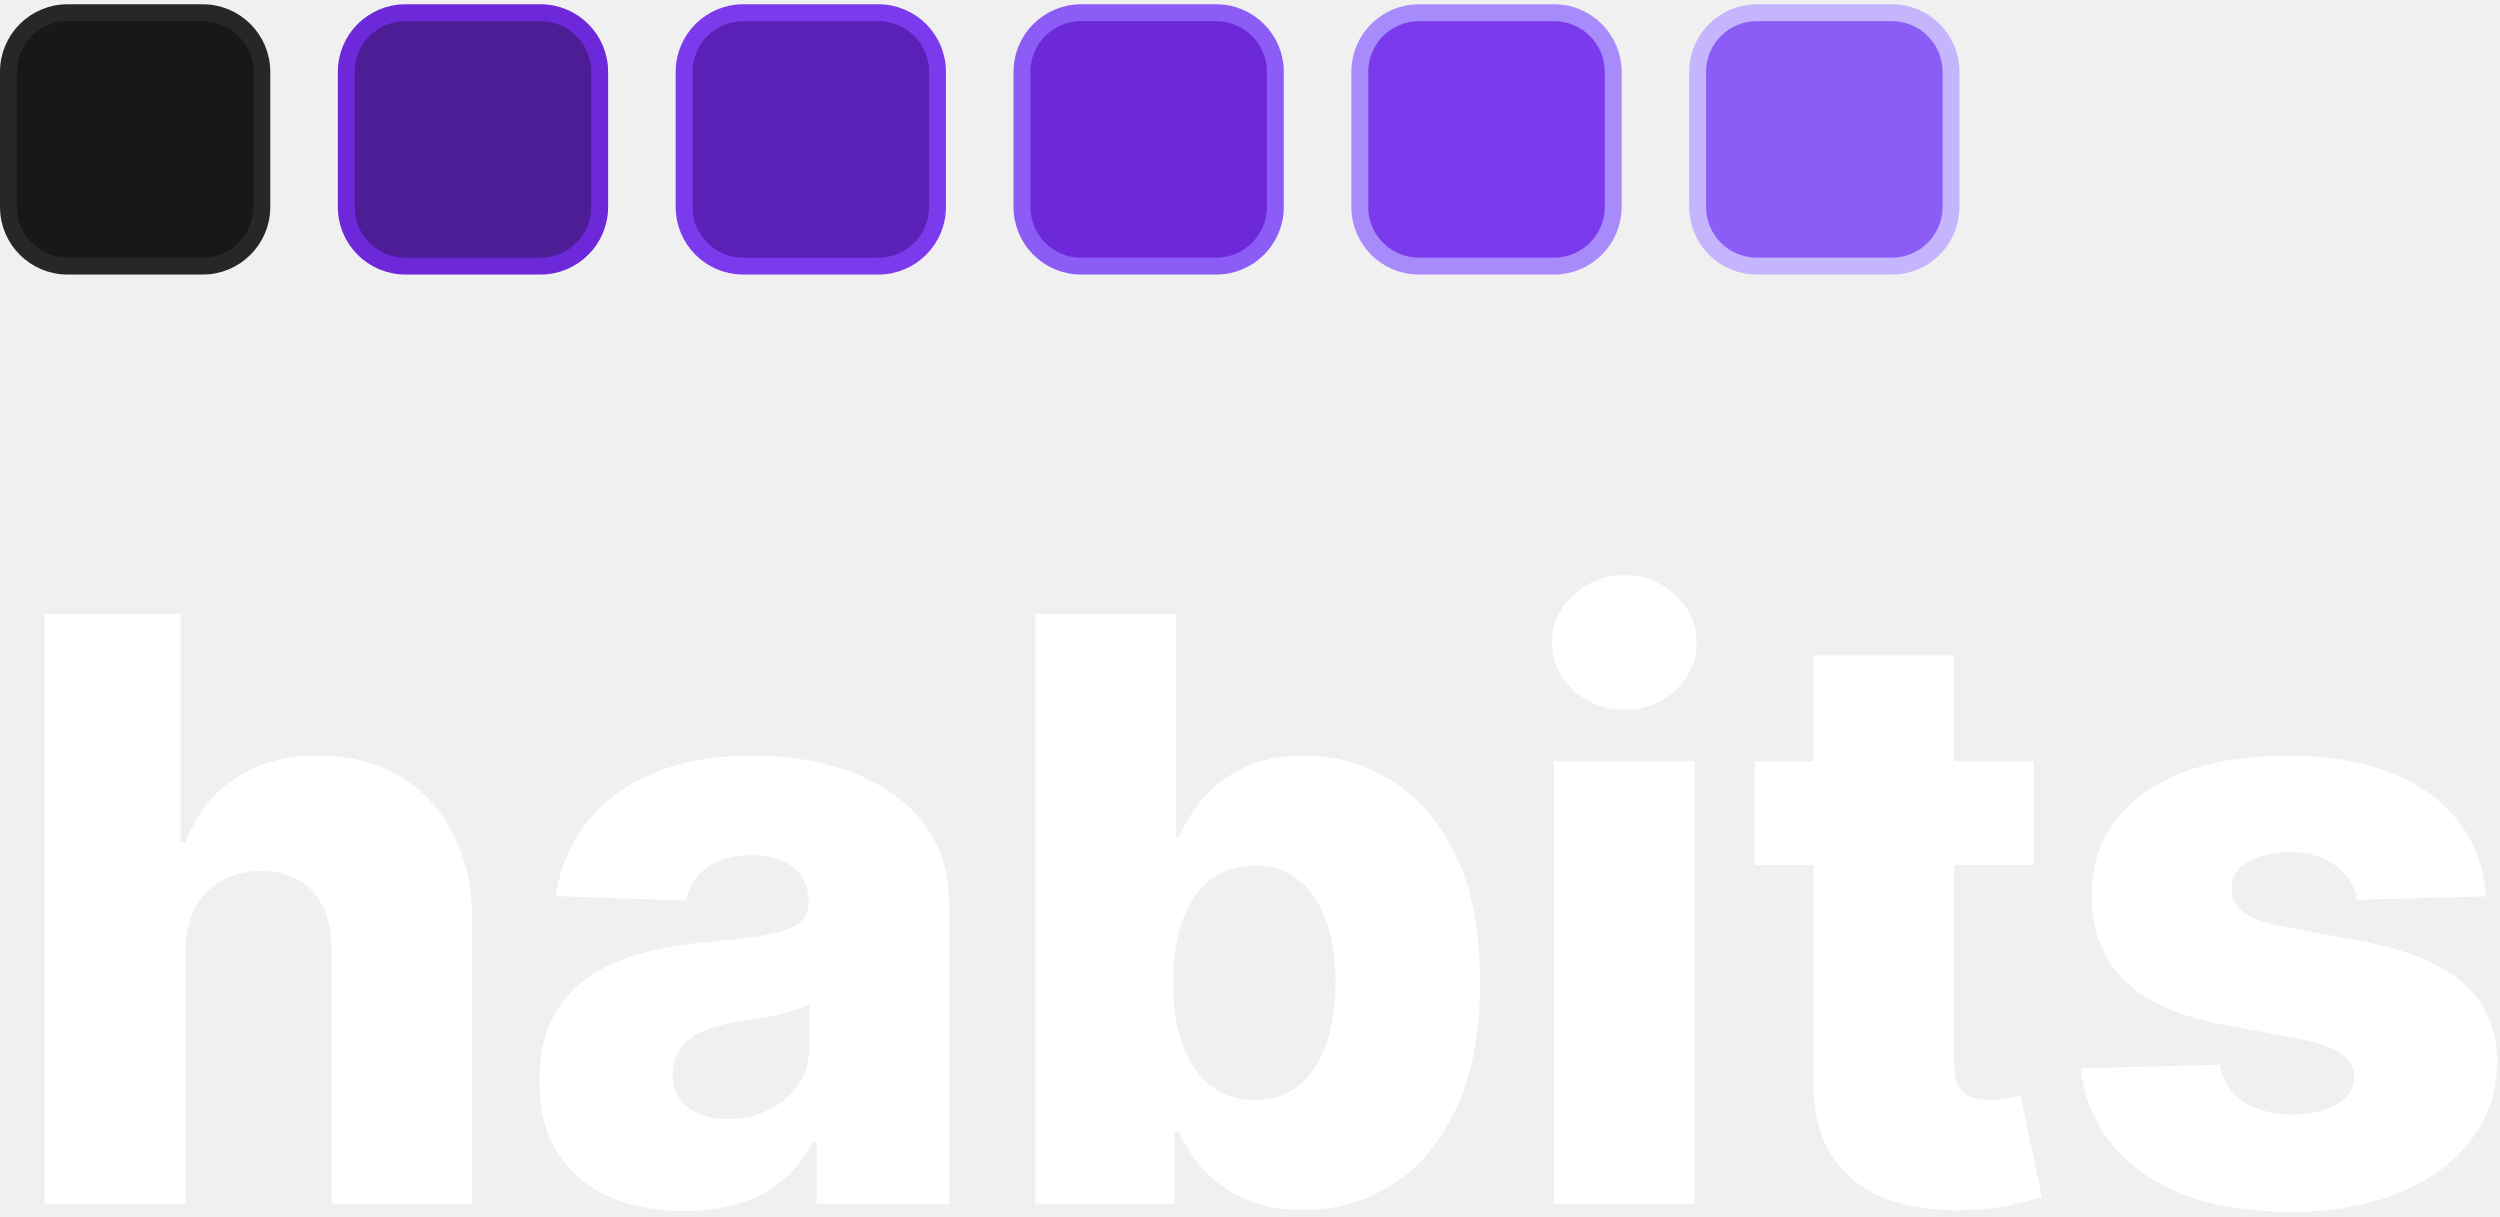
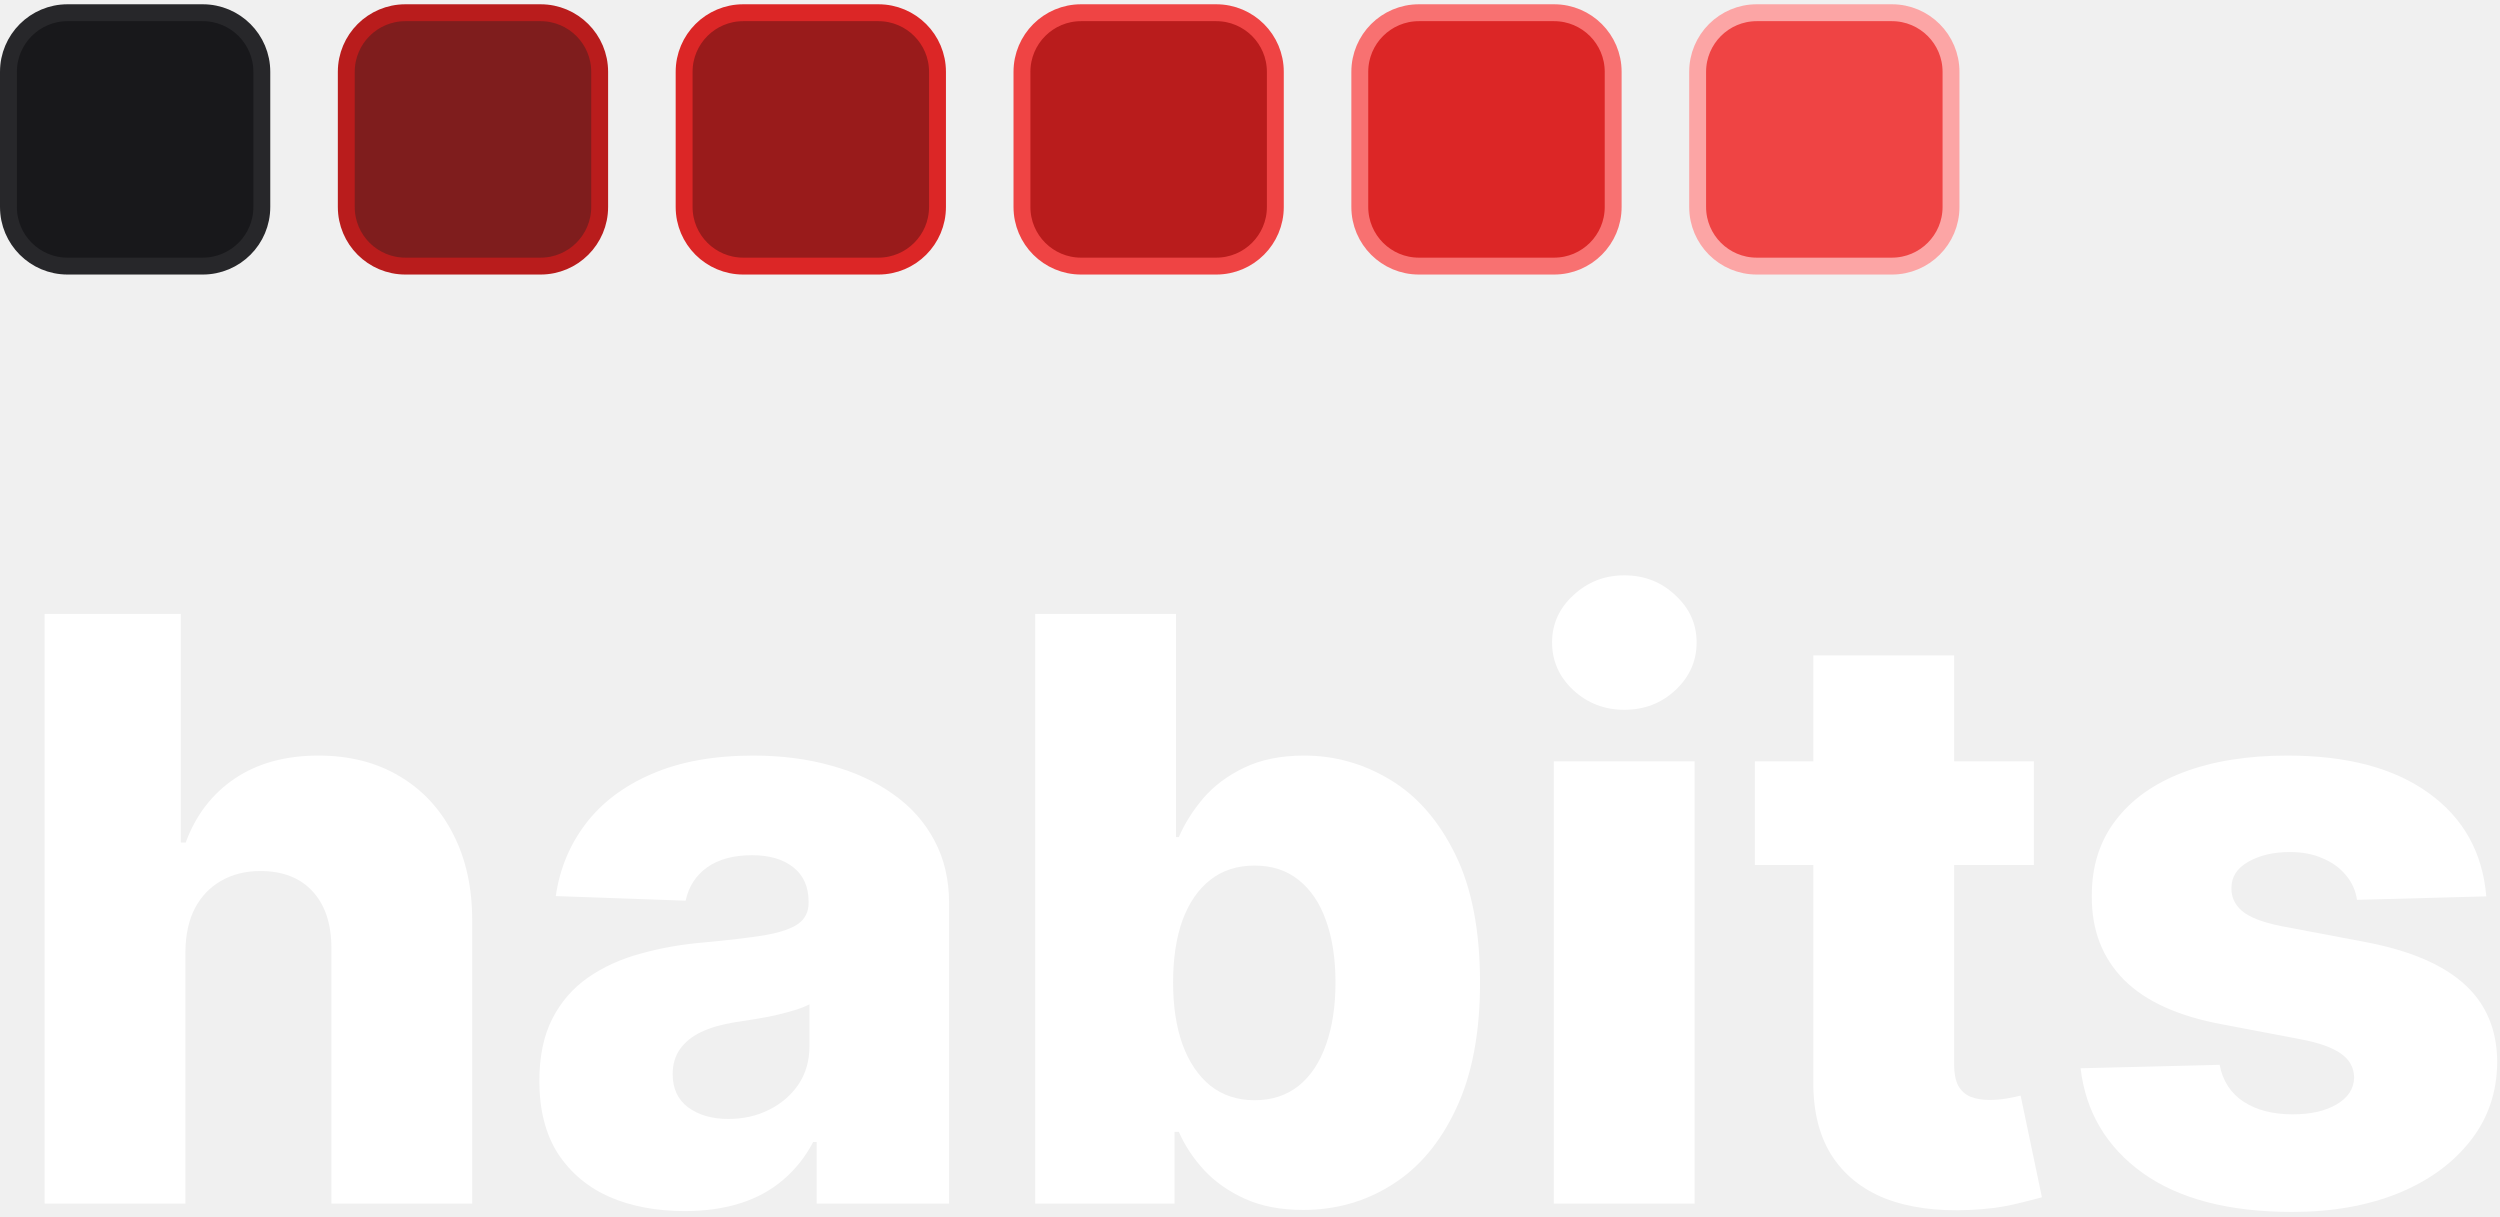
<svg xmlns="http://www.w3.org/2000/svg" width="148" height="72" viewBox="0 0 148 72" fill="none">
  <path d="M10.977 56.321V71.253H2.642V36.344H10.704V49.878H10.994C11.585 48.264 12.551 47.003 13.892 46.094C15.244 45.185 16.898 44.73 18.852 44.73C20.693 44.73 22.296 45.139 23.659 45.957C25.023 46.764 26.079 47.906 26.829 49.383C27.591 50.861 27.966 52.588 27.954 54.565V71.253H19.619V56.202C19.631 54.747 19.267 53.611 18.528 52.793C17.79 51.974 16.75 51.565 15.409 51.565C14.534 51.565 13.761 51.758 13.091 52.145C12.432 52.52 11.915 53.06 11.54 53.764C11.176 54.469 10.989 55.321 10.977 56.321Z" fill="white" />
  <path d="M40.538 71.696C38.868 71.696 37.385 71.418 36.09 70.861C34.805 70.293 33.788 69.44 33.038 68.304C32.3 67.156 31.93 65.719 31.93 63.992C31.93 62.537 32.186 61.31 32.697 60.31C33.209 59.31 33.913 58.497 34.811 57.872C35.709 57.247 36.743 56.776 37.913 56.457C39.084 56.128 40.334 55.906 41.663 55.793C43.152 55.656 44.351 55.514 45.26 55.367C46.169 55.207 46.828 54.986 47.237 54.702C47.658 54.406 47.868 53.992 47.868 53.457V53.372C47.868 52.497 47.567 51.821 46.965 51.344C46.362 50.867 45.55 50.628 44.527 50.628C43.425 50.628 42.538 50.867 41.868 51.344C41.197 51.821 40.771 52.48 40.59 53.321L32.902 53.048C33.129 51.457 33.715 50.037 34.658 48.787C35.612 47.526 36.919 46.537 38.578 45.821C40.249 45.094 42.254 44.73 44.595 44.73C46.266 44.73 47.805 44.929 49.215 45.327C50.624 45.713 51.851 46.281 52.896 47.031C53.942 47.77 54.749 48.679 55.317 49.758C55.896 50.838 56.186 52.071 56.186 53.457V71.253H48.345V67.605H48.141C47.675 68.492 47.078 69.242 46.351 69.855C45.635 70.469 44.788 70.929 43.811 71.236C42.845 71.543 41.754 71.696 40.538 71.696ZM43.112 66.242C44.01 66.242 44.817 66.06 45.533 65.696C46.26 65.332 46.84 64.832 47.271 64.196C47.703 63.548 47.919 62.798 47.919 61.946V59.457C47.68 59.582 47.391 59.696 47.05 59.798C46.72 59.901 46.356 59.997 45.959 60.088C45.561 60.179 45.152 60.258 44.731 60.327C44.311 60.395 43.908 60.457 43.521 60.514C42.737 60.639 42.067 60.832 41.51 61.094C40.965 61.355 40.544 61.696 40.249 62.117C39.965 62.526 39.822 63.014 39.822 63.582C39.822 64.446 40.129 65.105 40.743 65.56C41.368 66.014 42.158 66.242 43.112 66.242Z" fill="white" />
  <path d="M61.283 71.253V36.344H69.618V49.554H69.788C70.129 48.758 70.612 47.992 71.237 47.253C71.874 46.514 72.68 45.912 73.658 45.446C74.646 44.969 75.828 44.73 77.203 44.73C79.021 44.73 80.72 45.207 82.3 46.162C83.891 47.117 85.175 48.588 86.152 50.577C87.129 52.565 87.618 55.099 87.618 58.179C87.618 61.145 87.146 63.628 86.203 65.628C85.271 67.628 84.01 69.128 82.419 70.128C80.84 71.128 79.084 71.628 77.152 71.628C75.834 71.628 74.692 71.412 73.726 70.98C72.76 70.548 71.947 69.98 71.288 69.276C70.641 68.571 70.141 67.815 69.788 67.008H69.533V71.253H61.283ZM69.447 58.162C69.447 59.571 69.635 60.798 70.01 61.844C70.396 62.889 70.947 63.702 71.663 64.281C72.391 64.849 73.26 65.133 74.271 65.133C75.294 65.133 76.163 64.849 76.879 64.281C77.595 63.702 78.135 62.889 78.499 61.844C78.874 60.798 79.061 59.571 79.061 58.162C79.061 56.753 78.874 55.531 78.499 54.497C78.135 53.463 77.595 52.662 76.879 52.094C76.175 51.526 75.305 51.242 74.271 51.242C73.249 51.242 72.379 51.52 71.663 52.077C70.947 52.633 70.396 53.429 70.01 54.463C69.635 55.497 69.447 56.73 69.447 58.162Z" fill="white" />
  <path d="M91.986 71.253V45.071H100.321V71.253H91.986ZM96.162 42.02C94.992 42.02 93.986 41.633 93.145 40.861C92.304 40.077 91.883 39.133 91.883 38.031C91.883 36.94 92.304 36.008 93.145 35.236C93.986 34.452 94.992 34.06 96.162 34.06C97.344 34.06 98.349 34.452 99.179 35.236C100.02 36.008 100.44 36.94 100.44 38.031C100.44 39.133 100.02 40.077 99.179 40.861C98.349 41.633 97.344 42.02 96.162 42.02Z" fill="white" />
  <path d="M120.405 45.071V51.207H103.888V45.071H120.405ZM107.348 38.798H115.683V63.02C115.683 63.531 115.763 63.946 115.922 64.264C116.092 64.571 116.337 64.793 116.655 64.929C116.973 65.054 117.354 65.117 117.797 65.117C118.115 65.117 118.45 65.088 118.803 65.031C119.166 64.963 119.439 64.906 119.621 64.861L120.882 70.878C120.484 70.992 119.922 71.133 119.195 71.304C118.479 71.474 117.621 71.582 116.621 71.628C114.666 71.719 112.99 71.492 111.592 70.946C110.206 70.389 109.143 69.526 108.405 68.355C107.678 67.185 107.325 65.713 107.348 63.94V38.798Z" fill="white" />
  <path d="M147.188 53.065L139.534 53.27C139.455 52.724 139.239 52.242 138.886 51.821C138.534 51.389 138.074 51.054 137.506 50.815C136.949 50.565 136.301 50.44 135.562 50.44C134.597 50.44 133.773 50.633 133.091 51.02C132.42 51.406 132.091 51.929 132.102 52.588C132.091 53.099 132.295 53.543 132.716 53.918C133.148 54.293 133.915 54.594 135.017 54.821L140.062 55.776C142.676 56.276 144.619 57.105 145.892 58.264C147.176 59.423 147.824 60.957 147.835 62.867C147.824 64.662 147.29 66.224 146.233 67.554C145.188 68.883 143.756 69.918 141.938 70.656C140.119 71.383 138.04 71.747 135.699 71.747C131.96 71.747 129.011 70.98 126.852 69.446C124.705 67.901 123.477 65.832 123.17 63.242L131.403 63.037C131.585 63.992 132.057 64.719 132.818 65.219C133.58 65.719 134.551 65.969 135.733 65.969C136.801 65.969 137.67 65.77 138.341 65.372C139.011 64.974 139.352 64.446 139.364 63.787C139.352 63.196 139.091 62.724 138.58 62.372C138.068 62.008 137.267 61.724 136.176 61.52L131.608 60.651C128.983 60.173 127.028 59.293 125.744 58.008C124.46 56.713 123.824 55.065 123.835 53.065C123.824 51.315 124.29 49.821 125.233 48.582C126.176 47.332 127.517 46.378 129.256 45.719C130.994 45.06 133.045 44.73 135.409 44.73C138.955 44.73 141.75 45.474 143.795 46.963C145.841 48.44 146.972 50.474 147.188 53.065Z" fill="white" />
  <rect x="0.5" y="0.753" width="15" height="15" rx="3.5" fill="#18181B" stroke="#27272A" />
-   <rect x="20.5" y="0.753" width="15" height="15" rx="3.5" fill="#4C1D95" stroke="#6D28D9" />
-   <rect x="40.5" y="0.753" width="15" height="15" rx="3.5" fill="#5B21B6" stroke="#7C3AED" />
-   <rect x="60.5" y="0.753" width="15" height="15" rx="3.5" fill="#6D28D9" stroke="#8B5CF6" />
-   <rect x="80.5" y="0.753" width="15" height="15" rx="3.5" fill="#7C3AED" stroke="#A78BFA" />
-   <rect x="100.5" y="0.753" width="15" height="15" rx="3.5" fill="#8B5CF6" stroke="#C4B5FD" />
+   <rect x="20.5" y="0.753" width="15" height="15" rx="3.5" fill="#7F1D1D" stroke="#B91C1C" />
+   <rect x="40.5" y="0.753" width="15" height="15" rx="3.5" fill="#991B1B" stroke="#DC2626" />
+   <rect x="60.5" y="0.753" width="15" height="15" rx="3.5" fill="#B91C1C" stroke="#EF4444" />
+   <rect x="80.5" y="0.753" width="15" height="15" rx="3.5" fill="#DC2626" stroke="#F87171" />
+   <rect x="100.5" y="0.753" width="15" height="15" rx="3.5" fill="#EF4444" stroke="#FCA5A5" />
</svg>
